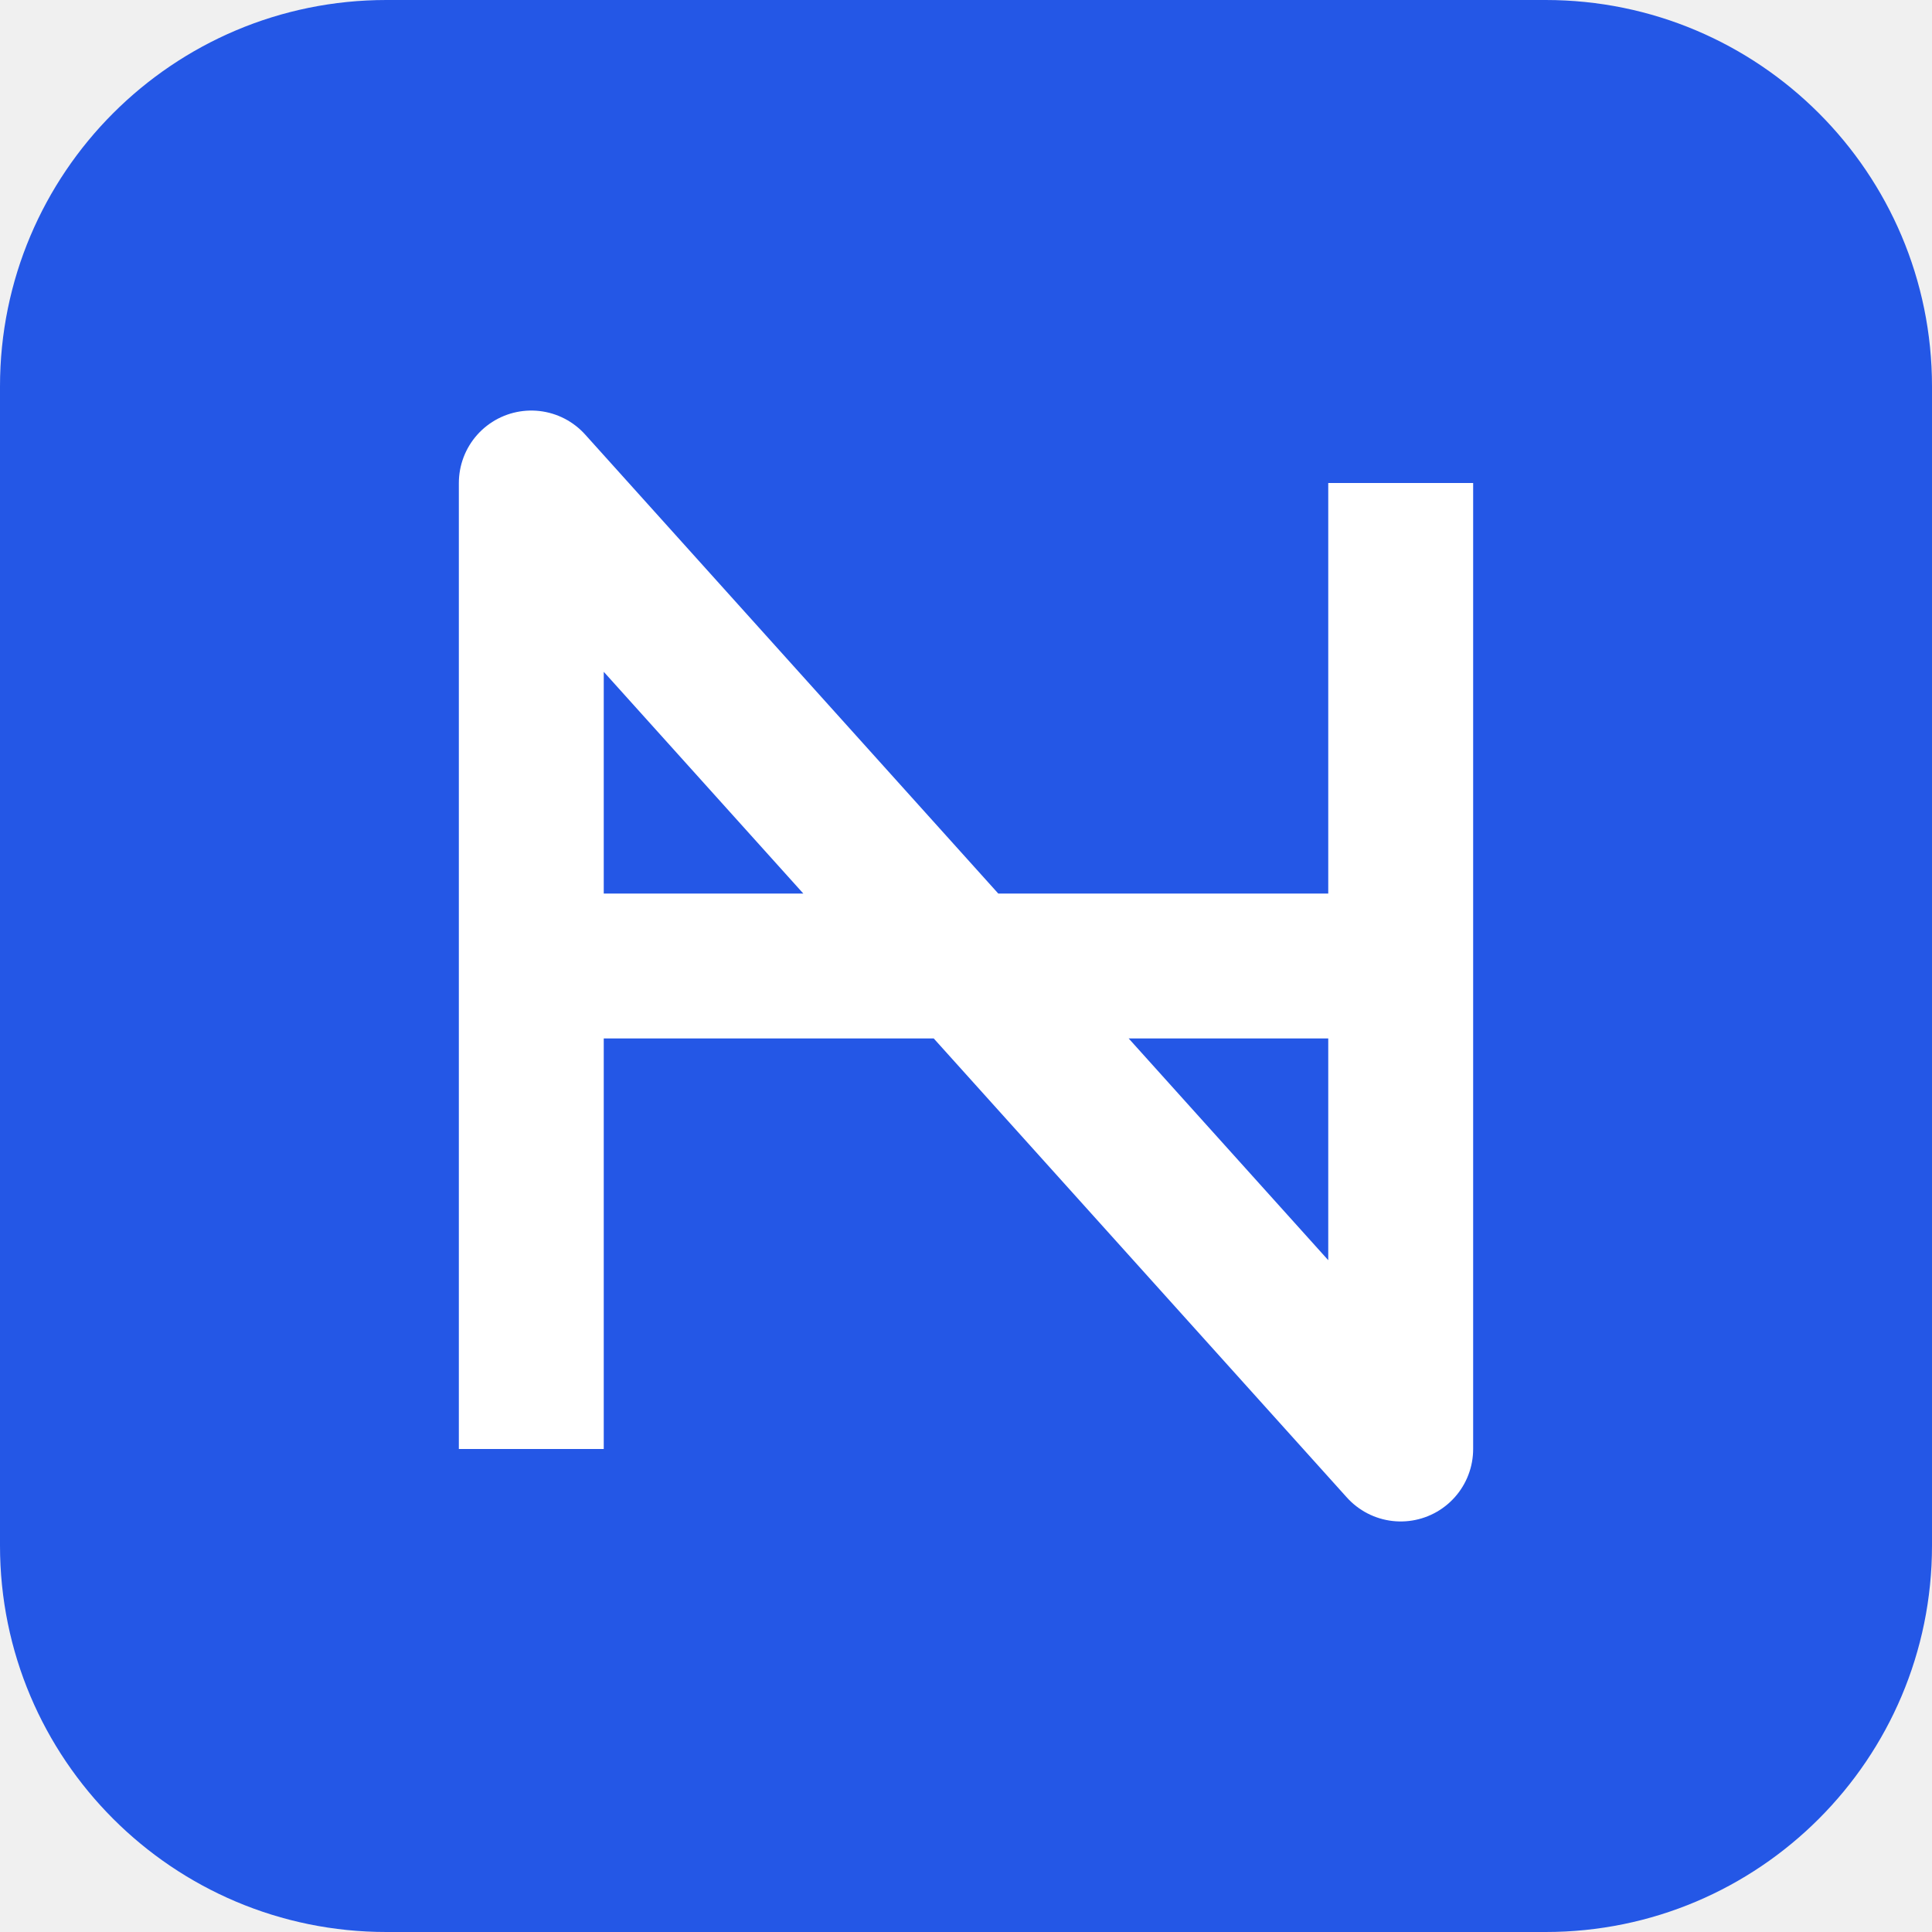
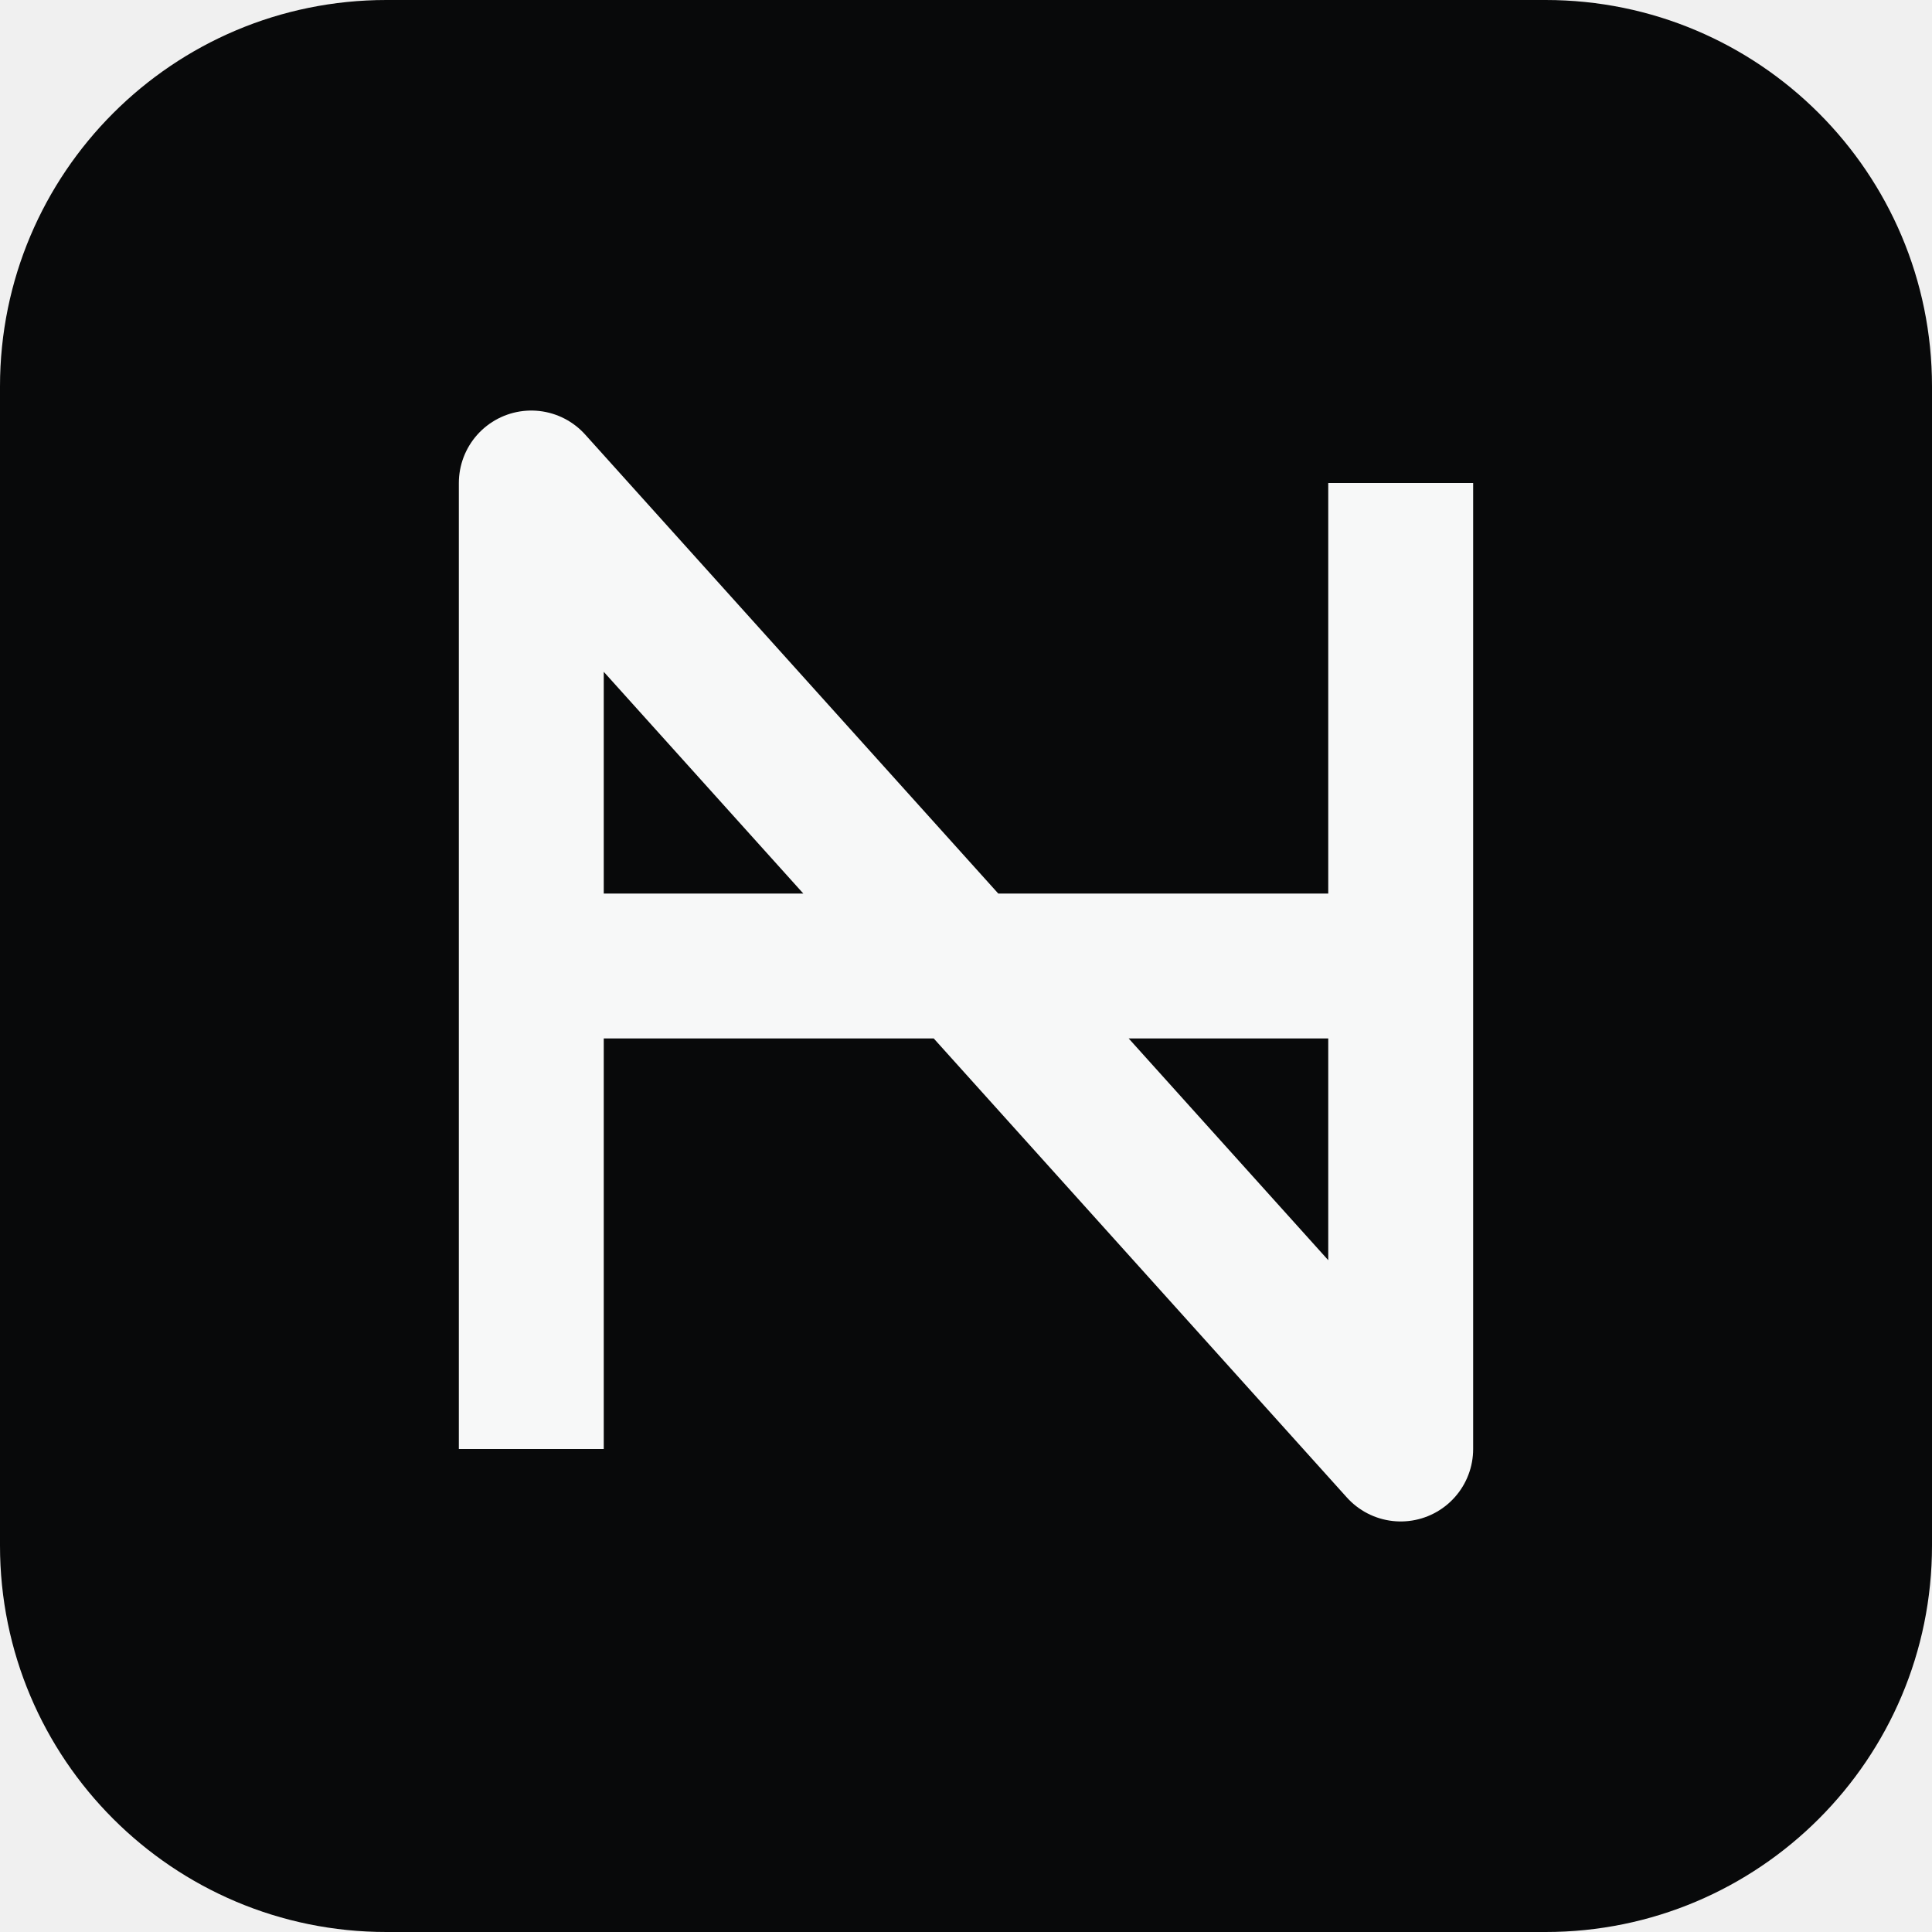
<svg xmlns="http://www.w3.org/2000/svg" viewBox="0 0 40 40">
-   <rect width="40" height="40" rx="8" fill="#2457E6" />
-   <path d="M11 30V10l18 20V10M11 20h18" fill="none" stroke="#FFFFFF" stroke-width="3" stroke-linejoin="round" />
+   <rect width="40" height="40" rx="8" fill="#08090A" />
+   <path d="M11 30V10l18 20V10M11 20h18" fill="none" stroke="#F7F8F8" stroke-width="3" stroke-linejoin="round" />
</svg>
